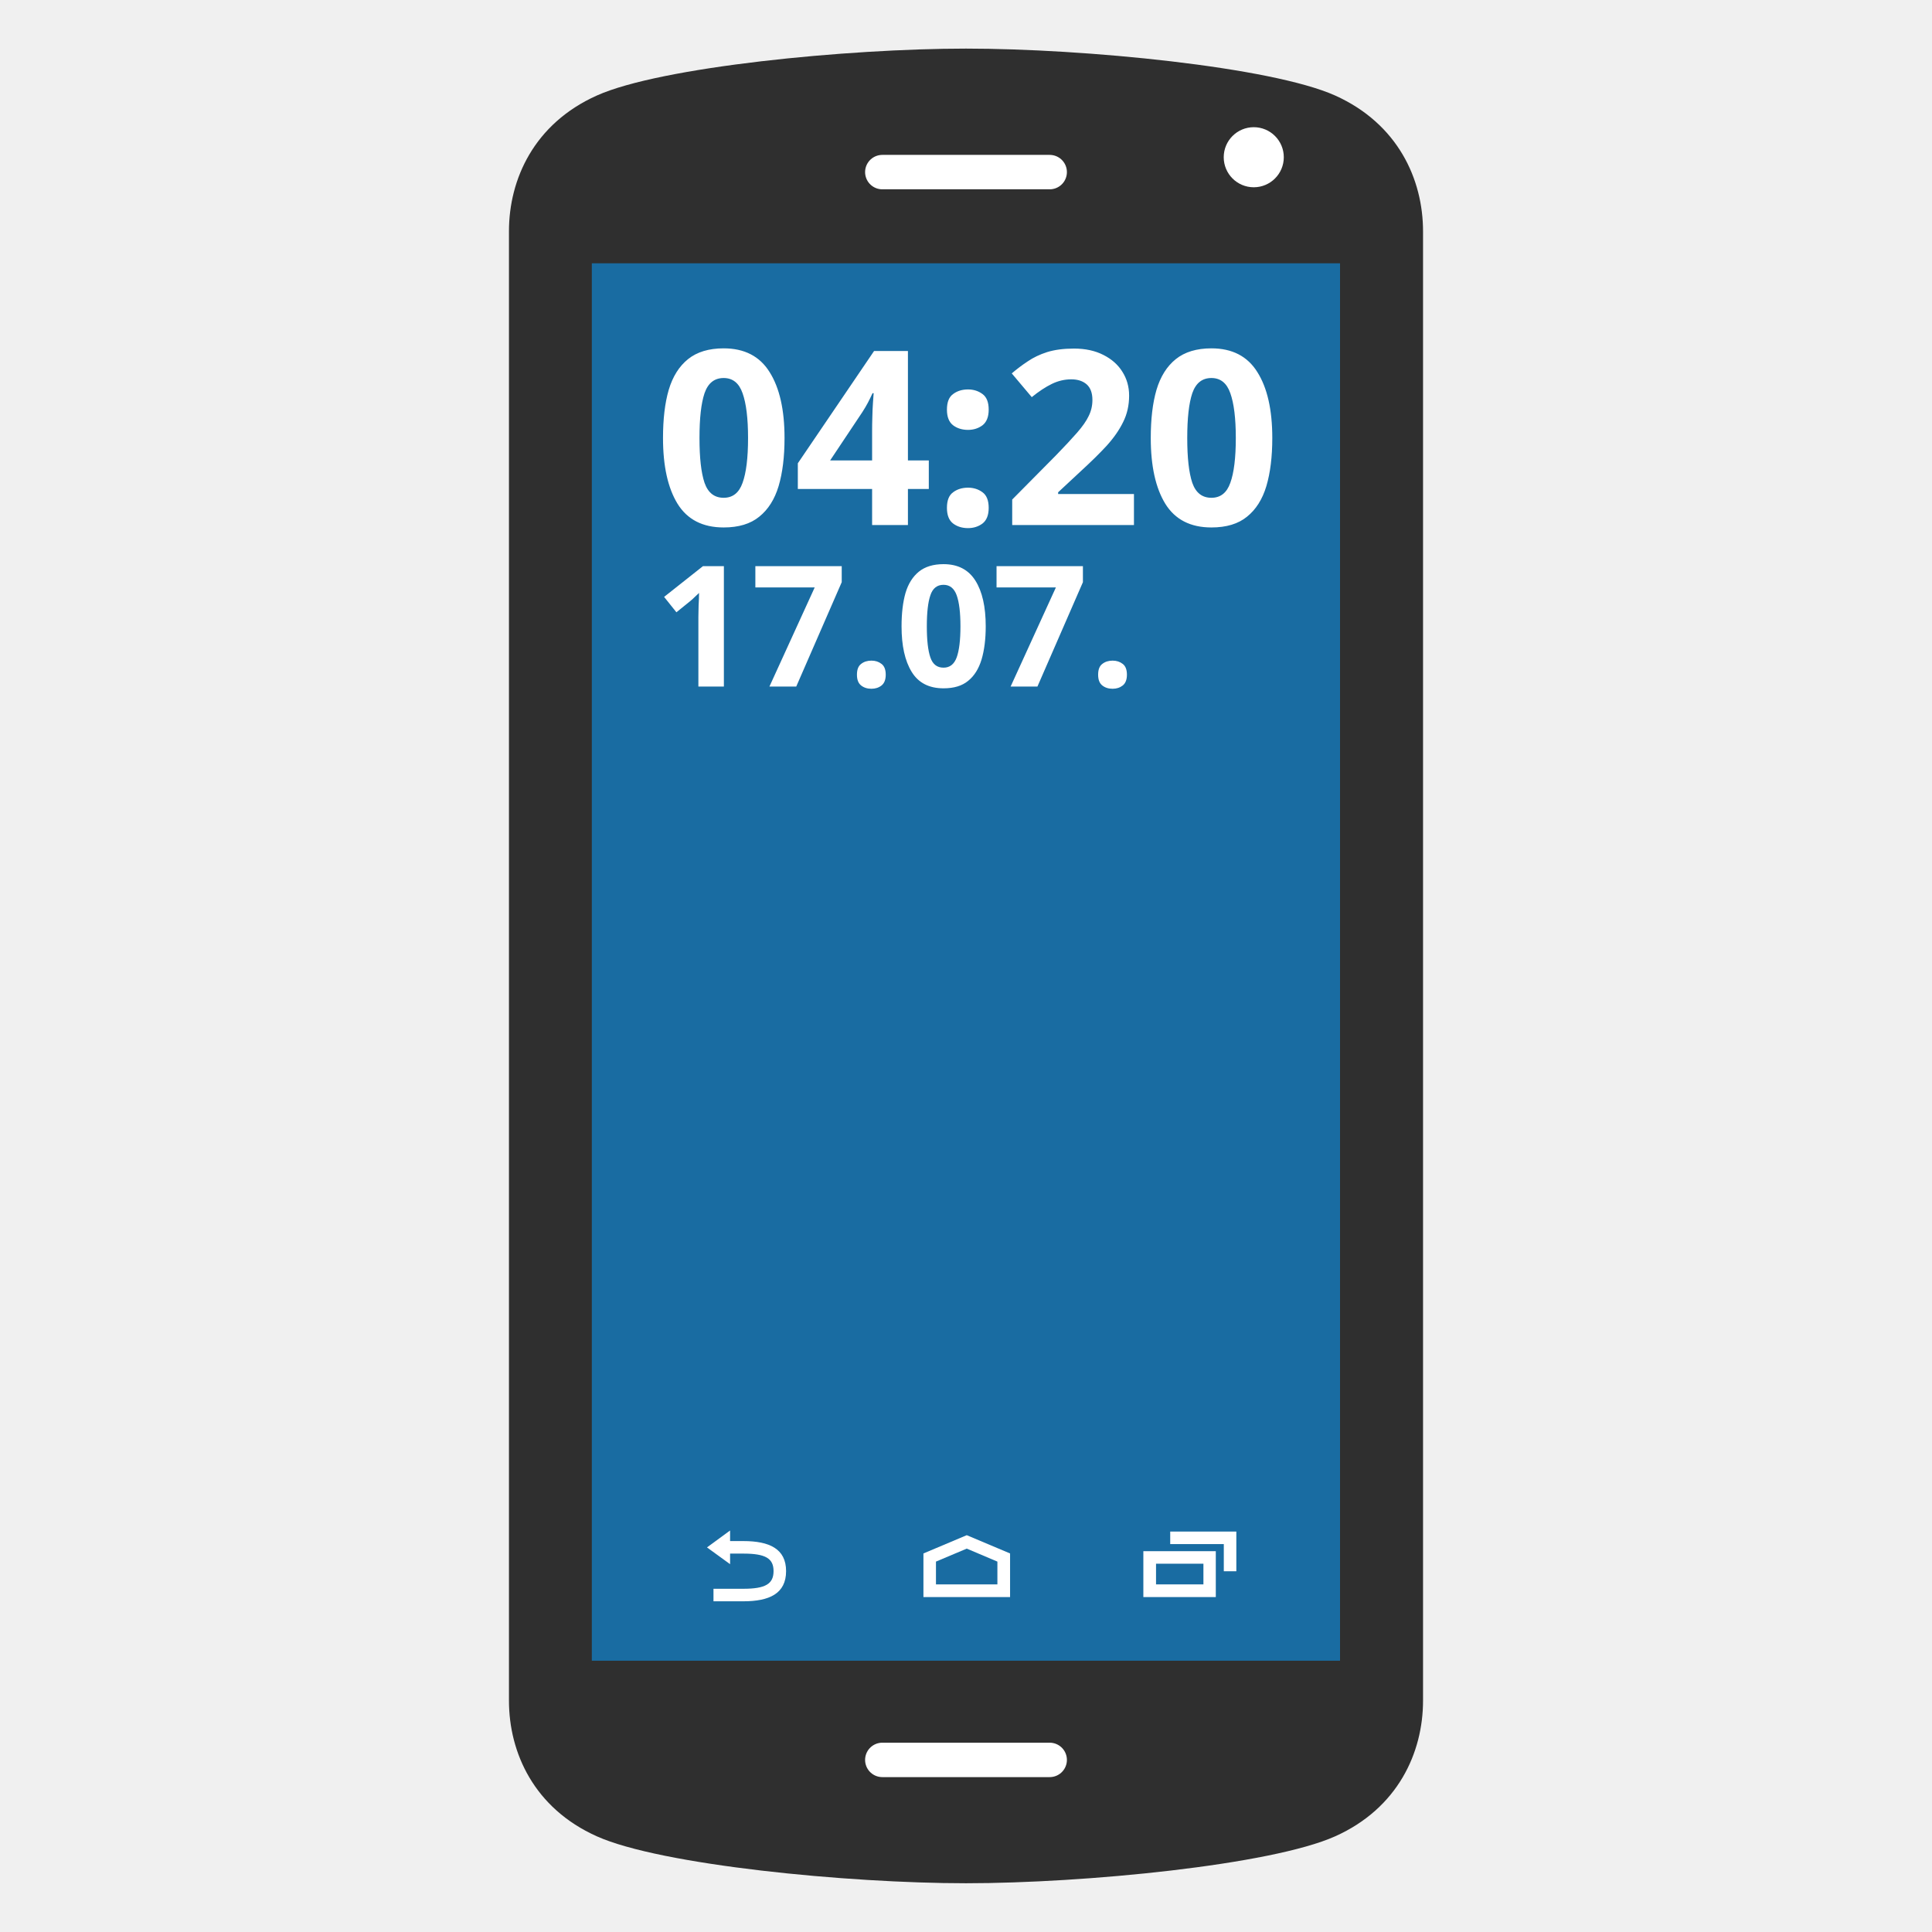
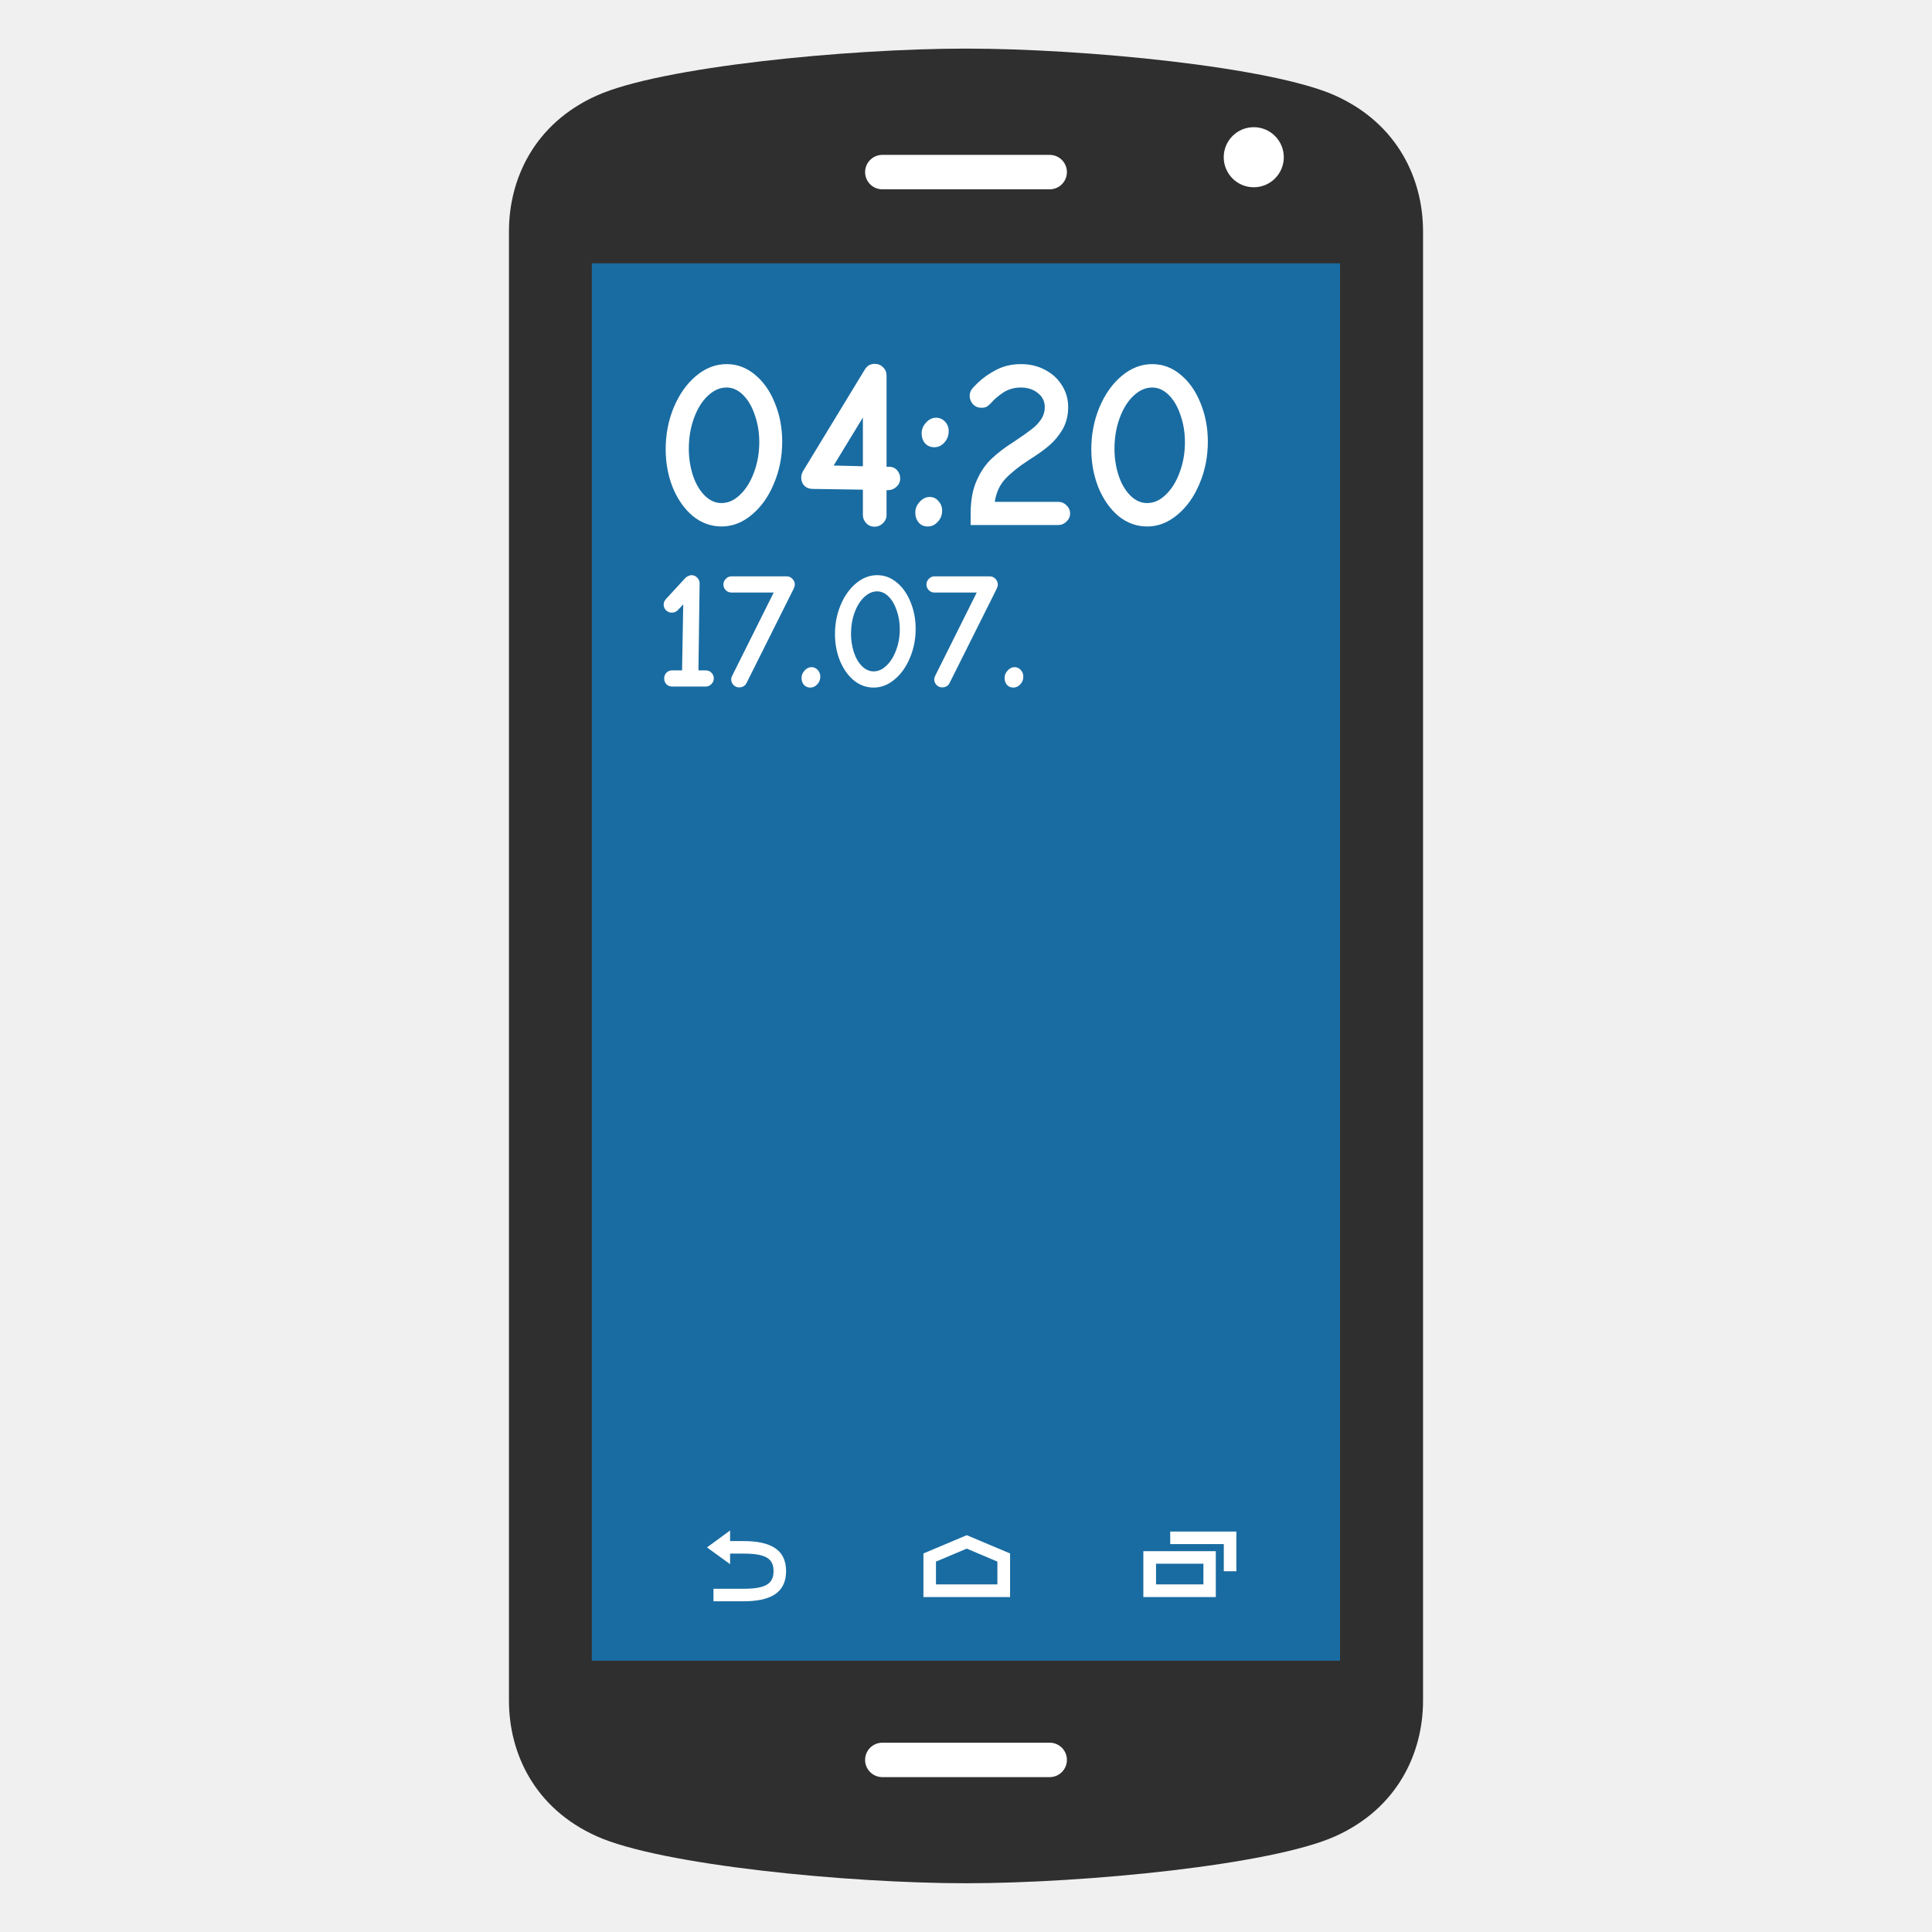
<svg xmlns="http://www.w3.org/2000/svg" width="128" height="128" style="enable-background:new 0 0 128 128;" version="1.1" id="svg31958">
  <defs id="defs31962" />
  <g id="g46812" transform="translate(-24.66909)">
    <g id="g31956" transform="translate(24.66909)">
      <g id="g31942">
        <path d="M 88.46,6.33 C 84.22,4.43 71.85,3.22 64,3.22 c -7.84,0 -20.23,1.21 -24.46,3.11 -4.15,1.86 -5.82,5.54 -5.82,8.99 v 97.35 c 0,3.46 1.67,7.13 5.82,8.99 4.23,1.9 16.62,3.11 24.46,3.11 7.85,0 20.22,-1.21 24.46,-3.11 4.15,-1.86 5.82,-5.54 5.82,-8.99 V 15.33 c 0,-3.46 -1.67,-7.13 -5.82,-9 z" style="fill:#2f2f2f;fill-opacity:1" id="path31929" />
        <circle cx="83.065" cy="10.417" r="1.99" style="fill:#ffffff" id="circle31933" />
        <linearGradient id="SVGID_1_" gradientUnits="userSpaceOnUse" x1="64" x2="64" y1="104.767" y2="22.714">
          <stop offset="0" style="stop-color:#FFFFFF" id="stop31935" />
          <stop offset="1" style="stop-color:#00A0D6" id="stop31937" />
        </linearGradient>
        <rect height="92.583" style="fill:#196ca2;stroke-width:1" width="49.57" x="39.21" y="17.444" id="rect31940" />
      </g>
      <g id="g31954">
        <path d="m 48.37,102.93 v 0.7 l -1.53,-1.11 1.53,-1.12 v 0.7 0 h 0.88 c 1.72,0 2.83,0.51 2.83,1.99 0,1.49 -1.11,2 -2.83,2 h -1.98 v -0.83 h 1.98 c 1.46,0 2,-0.32 2,-1.17 0,-0.84 -0.53,-1.16 -2,-1.16 z" style="fill:#ffffff" id="path31944" />
        <path d="m 66.91,105.81 h -5.73 v -2.89 l 2.87,-1.21 2.87,1.21 v 2.89 z m -4.9,-0.84 h 4.07 v -1.51 l -2.03,-0.86 -2.04,0.86 z" style="fill:#ffffff" id="path31946" />
        <g id="g31952">
          <path d="m 80.55,105.81 h -4.8 v -3.04 h 4.8 z m -3.96,-0.84 h 3.14 v -1.37 h -3.14 z" style="fill:#ffffff" id="path31948" />
          <polygon points="81.08,110.1 81.08,108.3 77.53,108.3 77.53,107.47 81.91,107.47 81.91,110.1 " style="fill:#ffffff" id="polygon31950" transform="translate(0,-6)" />
        </g>
      </g>
    </g>
    <g transform="matrix(0.931817,0,0,0.931817,68.01264,32.78303)" id="g32838" style="clip-rule:evenodd;fill-rule:evenodd;stroke-linecap:round;stroke-linejoin:round">
-       <text x="0" y="2.146" style="font-weight:700;font-size:17.333px;font-family:ComicNeue-Bold, 'Comic Neue';fill:#ffffff" id="text32836">04:20</text>
+       <path d="m 4.784,2.25 q -1.127,0 -2.045,-0.745 Q 1.837,0.742 1.317,-0.523 0.815,-1.788 0.815,-3.244 q 0,-1.577 0.572,-2.964 0.589,-1.404 1.577,-2.236 1.005,-0.849 2.184,-0.849 1.127,0 2.028,0.763 0.901,0.745 1.404,2.011 0.52,1.265 0.52,2.739 0,1.595 -0.589,2.981 -0.572,1.387 -1.577,2.219 -0.988,0.832 -2.149,0.832 z m 0,-1.664 q 0.711,0 1.317,-0.589 0.624,-0.589 0.988,-1.577 0.381,-1.005 0.381,-2.167 0,-1.023 -0.312,-1.907 -0.295,-0.901 -0.832,-1.439 -0.537,-0.537 -1.179,-0.537 -0.711,0 -1.335,0.589 -0.624,0.589 -0.988,1.595 -0.364,1.005 -0.364,2.167 0,1.005 0.295,1.907 0.295,0.884 0.832,1.421 0.537,0.537 1.196,0.537 z M 15.669,2.268 q -0.347,0 -0.589,-0.243 -0.243,-0.26 -0.243,-0.589 v -1.803 l -3.553,-0.052 q -0.381,0 -0.607,-0.225 -0.225,-0.225 -0.225,-0.589 0,-0.225 0.139,-0.468 l 4.385,-7.211 q 0.243,-0.399 0.693,-0.399 0.364,0 0.607,0.243 0.243,0.243 0.243,0.589 v 6.483 h 0.173 q 0.347,0 0.572,0.243 0.225,0.243 0.225,0.589 0,0.347 -0.26,0.589 -0.26,0.243 -0.607,0.243 H 16.518 V 1.436 q 0,0.329 -0.26,0.589 -0.26,0.243 -0.589,0.243 z m -0.832,-7.765 -2.08,3.415 2.08,0.052 z m 5.079,2.115 q -0.399,0 -0.659,-0.277 -0.243,-0.295 -0.243,-0.711 0,-0.433 0.312,-0.763 0.312,-0.347 0.711,-0.347 0.381,0 0.641,0.277 0.26,0.277 0.26,0.676 0,0.468 -0.312,0.815 -0.295,0.329 -0.711,0.329 z m -0.468,5.633 q -0.399,0 -0.641,-0.277 -0.243,-0.295 -0.243,-0.711 0,-0.433 0.312,-0.763 0.312,-0.347 0.711,-0.347 0.381,0 0.624,0.295 0.26,0.277 0.26,0.676 0,0.468 -0.312,0.797 -0.295,0.329 -0.711,0.329 z m 3.051,-0.919 q 0,-1.404 0.433,-2.357 0.433,-0.971 1.075,-1.56 0.641,-0.607 1.577,-1.196 0.832,-0.555 1.231,-0.867 0.416,-0.312 0.676,-0.693 0.277,-0.399 0.277,-0.901 0,-0.607 -0.485,-0.988 -0.485,-0.399 -1.213,-0.399 -0.711,0 -1.265,0.364 -0.537,0.364 -0.815,0.693 -0.173,0.191 -0.329,0.295 -0.139,0.087 -0.399,0.087 -0.364,0 -0.607,-0.26 -0.225,-0.26 -0.225,-0.589 0,-0.208 0.104,-0.399 0.121,-0.191 0.451,-0.503 0.572,-0.555 1.352,-0.953 0.78,-0.399 1.733,-0.399 0.971,0 1.733,0.416 0.763,0.399 1.196,1.109 0.433,0.693 0.433,1.525 0,0.901 -0.399,1.595 -0.399,0.676 -0.971,1.161 -0.555,0.468 -1.439,1.023 -1.04,0.676 -1.647,1.317 -0.607,0.641 -0.763,1.647 h 4.524 q 0.329,0 0.572,0.243 0.26,0.243 0.26,0.589 0,0.329 -0.26,0.572 -0.243,0.243 -0.572,0.243 h -6.24 z m 12.549,0.919 q -1.127,0 -2.045,-0.745 Q 32.101,0.742 31.581,-0.523 31.078,-1.788 31.078,-3.244 q 0,-1.577 0.572,-2.964 0.589,-1.404 1.577,-2.236 1.005,-0.849 2.184,-0.849 1.127,0 2.028,0.763 0.901,0.745 1.404,2.011 0.52,1.265 0.52,2.739 0,1.595 -0.589,2.981 -0.572,1.387 -1.577,2.219 -0.988,0.832 -2.149,0.832 z m 0,-1.664 q 0.711,0 1.317,-0.589 0.624,-0.589 0.988,-1.577 0.381,-1.005 0.381,-2.167 0,-1.023 -0.312,-1.907 -0.295,-0.901 -0.832,-1.439 -0.537,-0.537 -1.179,-0.537 -0.711,0 -1.335,0.589 -0.624,0.589 -0.988,1.595 -0.364,1.005 -0.364,2.167 0,1.005 0.295,1.907 0.295,0.884 0.832,1.421 0.537,0.537 1.196,0.537 z" id="text32836" style="font-weight:700;font-size:17.333px;font-family:ComicNeue-Bold, 'Comic Neue';fill:#ffffff" aria-label="04:20" />
    </g>
    <g transform="matrix(0.931817,0,0,0.931817,68.01264,45.48653)" id="g32842" style="clip-rule:evenodd;fill-rule:evenodd;stroke-linecap:round;stroke-linejoin:round">
-       <text x="0" y="-7.3177375e-10" style="font-weight:700;font-size:12px;font-family:ComicNeue-Bold, 'Comic Neue';fill:#ffffff" id="text32840">17.07.</text>
+       <path d="M 1.284,0 Q 1.032,0 0.864,-0.168 0.708,-0.336 0.708,-0.576 q 0,-0.24 0.156,-0.408 0.168,-0.168 0.42,-0.168 H 1.98 l 0.084,-4.692 -0.396,0.42 q -0.168,0.168 -0.42,0.168 -0.24,0 -0.408,-0.168 -0.168,-0.168 -0.168,-0.408 0,-0.204 0.156,-0.384 L 2.232,-7.74 q 0.072,-0.072 0.192,-0.12 0.12,-0.06 0.216,-0.06 0.264,0 0.42,0.18 0.168,0.168 0.168,0.396 l -0.084,6.192 h 0.492 q 0.276,0 0.432,0.168 0.168,0.168 0.168,0.408 0,0.24 -0.18,0.408 Q 3.888,0 3.66,0 Z m 4.764,0.06 q -0.24,0 -0.408,-0.168 -0.168,-0.18 -0.168,-0.408 0,-0.108 0.072,-0.252 l 2.952,-5.916 h -3 q -0.24,0 -0.408,-0.168 -0.168,-0.168 -0.168,-0.408 0,-0.228 0.168,-0.396 0.168,-0.18 0.408,-0.18 h 3.924 q 0.24,0 0.408,0.18 0.168,0.168 0.168,0.408 0,0.132 -0.144,0.42 l -3.288,6.576 q -0.084,0.168 -0.228,0.24 -0.144,0.072 -0.288,0.072 z m 5.052,0.012 q -0.276,0 -0.456,-0.192 -0.168,-0.204 -0.168,-0.492 0,-0.3 0.216,-0.528 0.216,-0.24 0.492,-0.24 0.264,0 0.444,0.204 0.18,0.192 0.18,0.468 0,0.324 -0.216,0.552 -0.216,0.228 -0.492,0.228 z m 4.5,0 q -0.78,0 -1.416,-0.516 -0.624,-0.528 -0.984,-1.404 -0.348,-0.876 -0.348,-1.884 0,-1.092 0.396,-2.052 0.408,-0.972 1.092,-1.548 0.696,-0.588 1.512,-0.588 0.78,0 1.404,0.528 0.624,0.516 0.972,1.392 0.36,0.876 0.36,1.896 0,1.104 -0.408,2.064 -0.396,0.96 -1.092,1.536 -0.684,0.576 -1.488,0.576 z m 0,-1.152 q 0.492,0 0.912,-0.408 0.432,-0.408 0.684,-1.092 0.264,-0.696 0.264,-1.5 0,-0.708 -0.216,-1.32 -0.204,-0.624 -0.576,-0.996 -0.372,-0.372 -0.816,-0.372 -0.492,0 -0.924,0.408 -0.432,0.408 -0.684,1.104 -0.252,0.696 -0.252,1.5 0,0.696 0.204,1.32 0.204,0.612 0.576,0.984 0.372,0.372 0.828,0.372 z m 4.884,1.14 q -0.24,0 -0.408,-0.168 -0.168,-0.18 -0.168,-0.408 0,-0.108 0.072,-0.252 l 2.952,-5.916 h -3 q -0.24,0 -0.408,-0.168 -0.168,-0.168 -0.168,-0.408 0,-0.228 0.168,-0.396 0.168,-0.18 0.408,-0.18 h 3.924 q 0.24,0 0.408,0.18 0.168,0.168 0.168,0.408 0,0.132 -0.144,0.42 l -3.288,6.576 q -0.084,0.168 -0.228,0.24 -0.144,0.072 -0.288,0.072 z m 5.052,0.012 q -0.276,0 -0.456,-0.192 -0.168,-0.204 -0.168,-0.492 0,-0.3 0.216,-0.528 0.216,-0.24 0.492,-0.24 0.264,0 0.444,0.204 0.18,0.192 0.18,0.468 0,0.324 -0.216,0.552 -0.216,0.228 -0.492,0.228 z" id="text32840" style="font-weight:700;font-size:12px;font-family:ComicNeue-Bold, 'Comic Neue';fill:#ffffff" aria-label="17.07." />
    </g>
    <path d="M 83.124,116.598 H 94.214 M 83.124,11.402 h 11.09" style="clip-rule:evenodd;fill:none;fill-rule:evenodd;stroke:#ffffff;stroke-width:2.28;stroke-linecap:round;stroke-linejoin:round;stroke-dasharray:none;stroke-opacity:1" id="path32834" />
  </g>
</svg>
